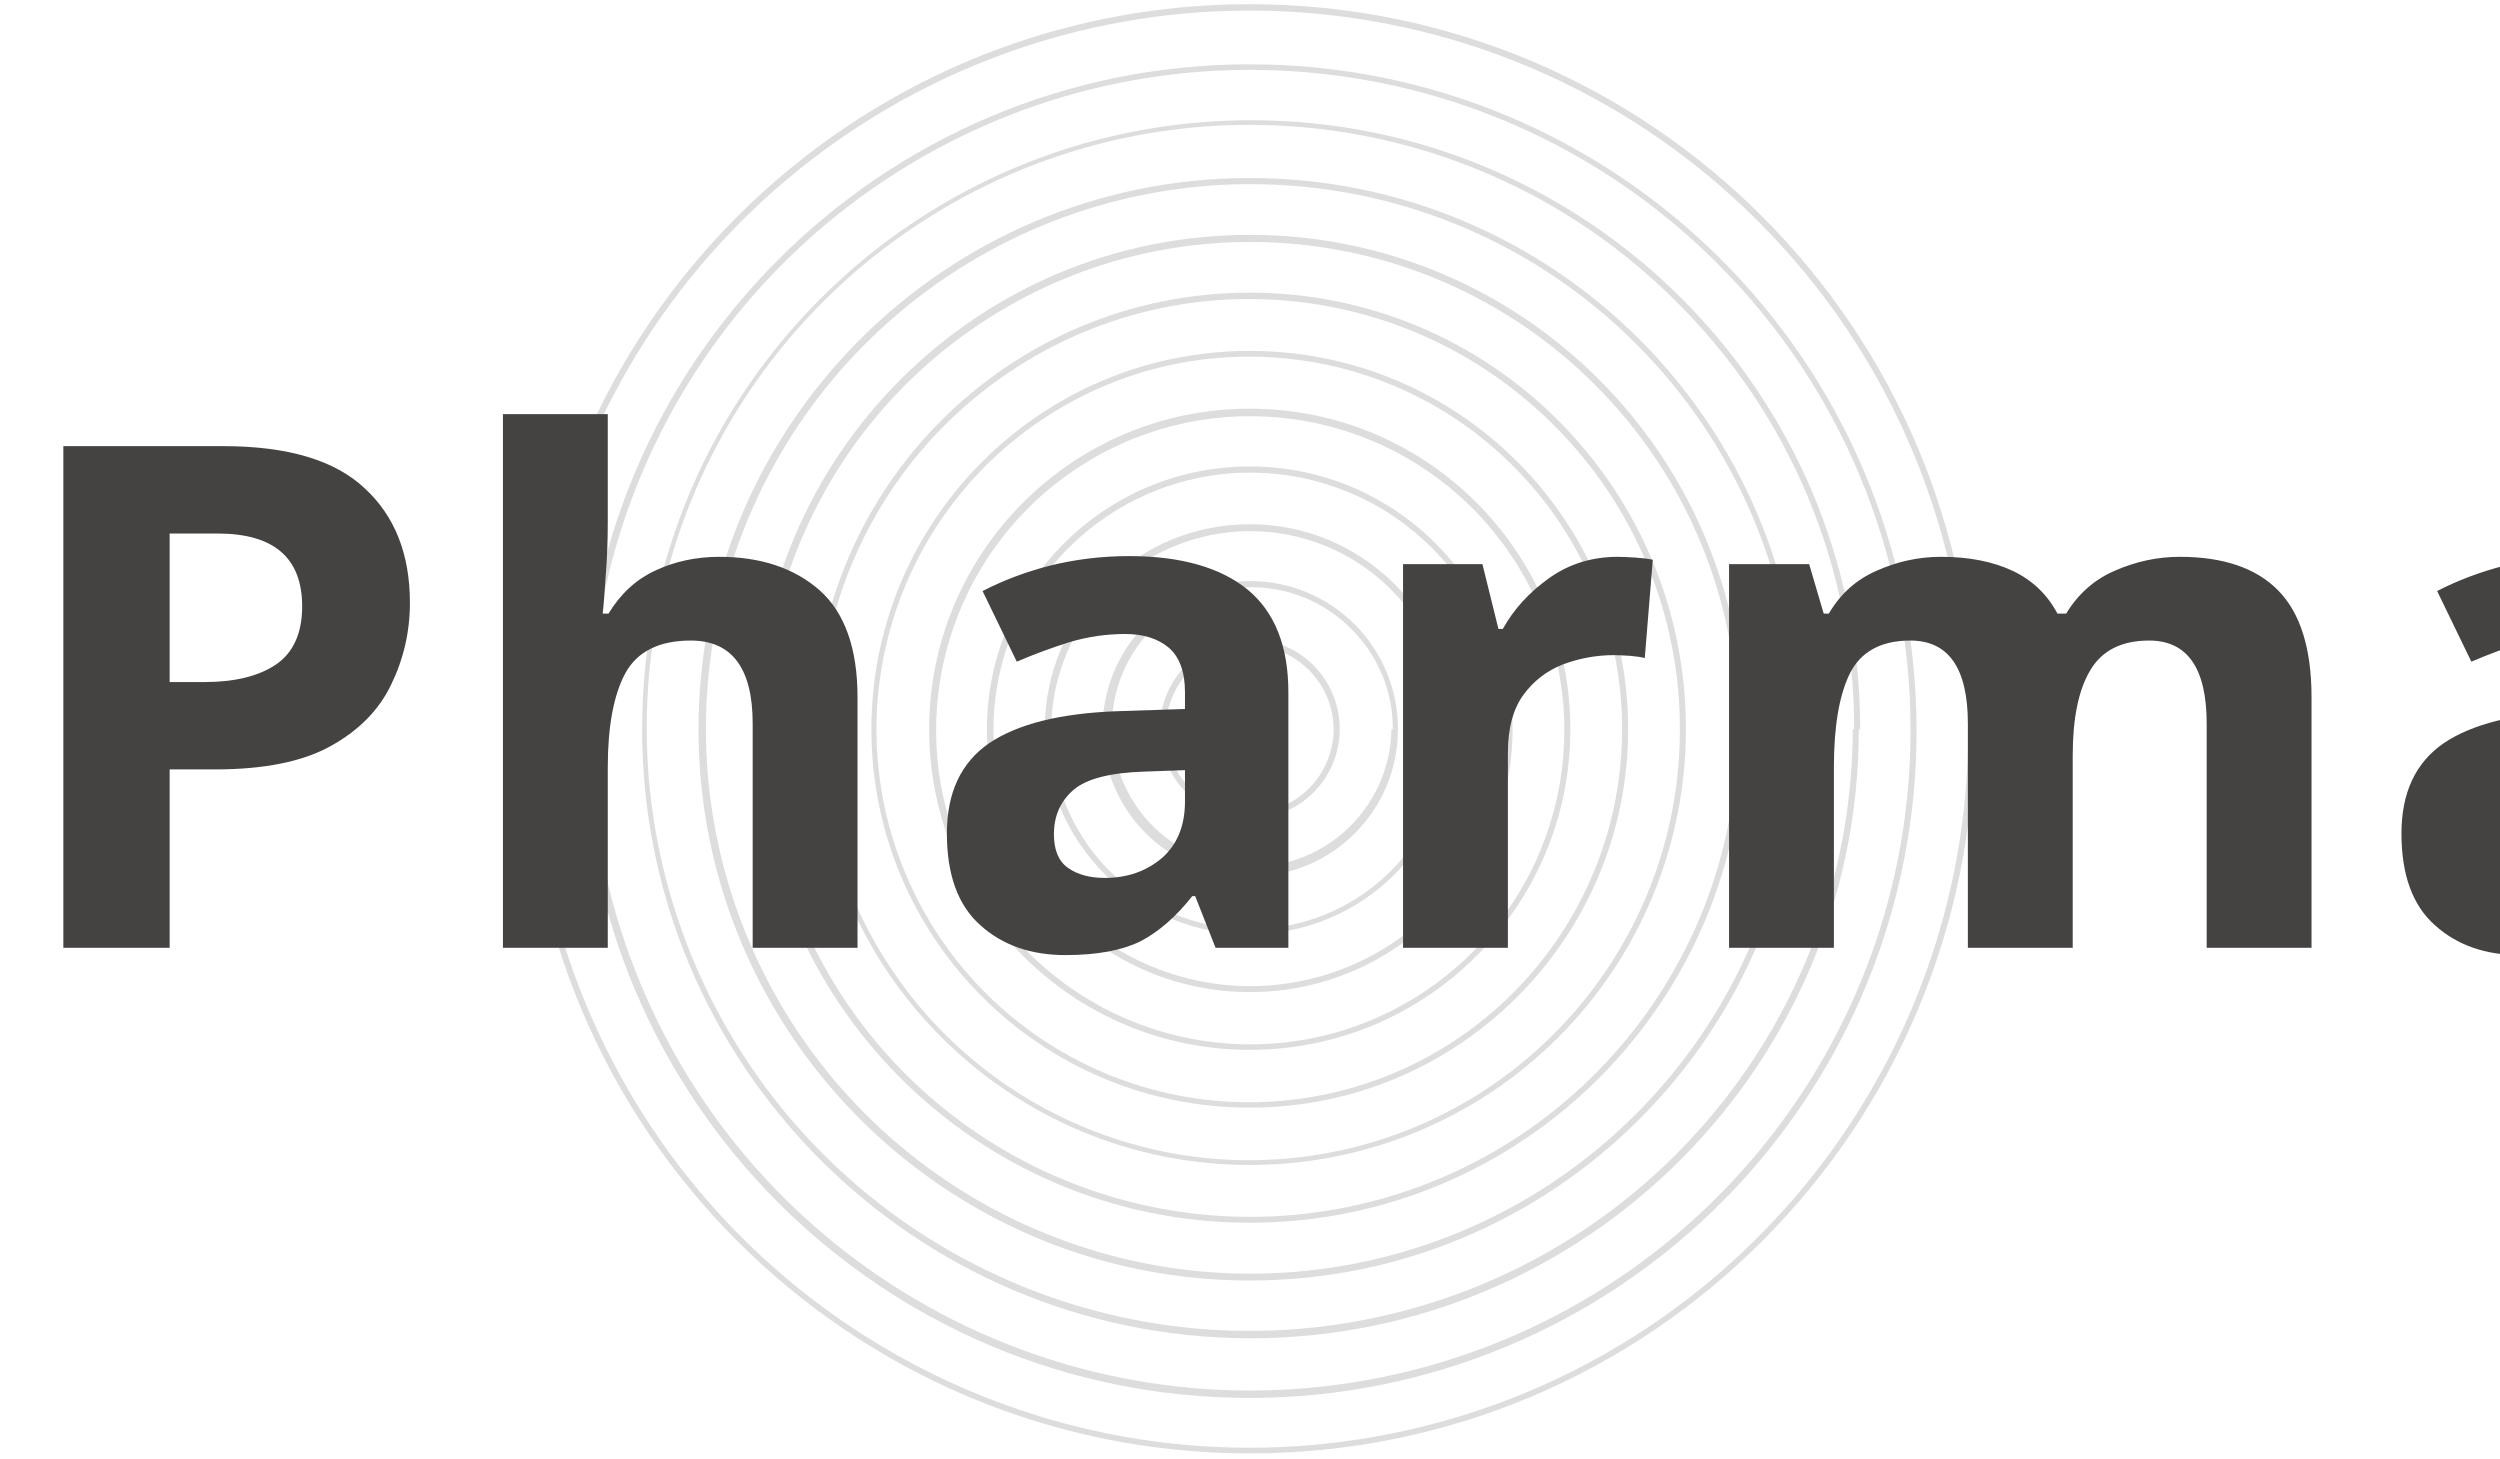
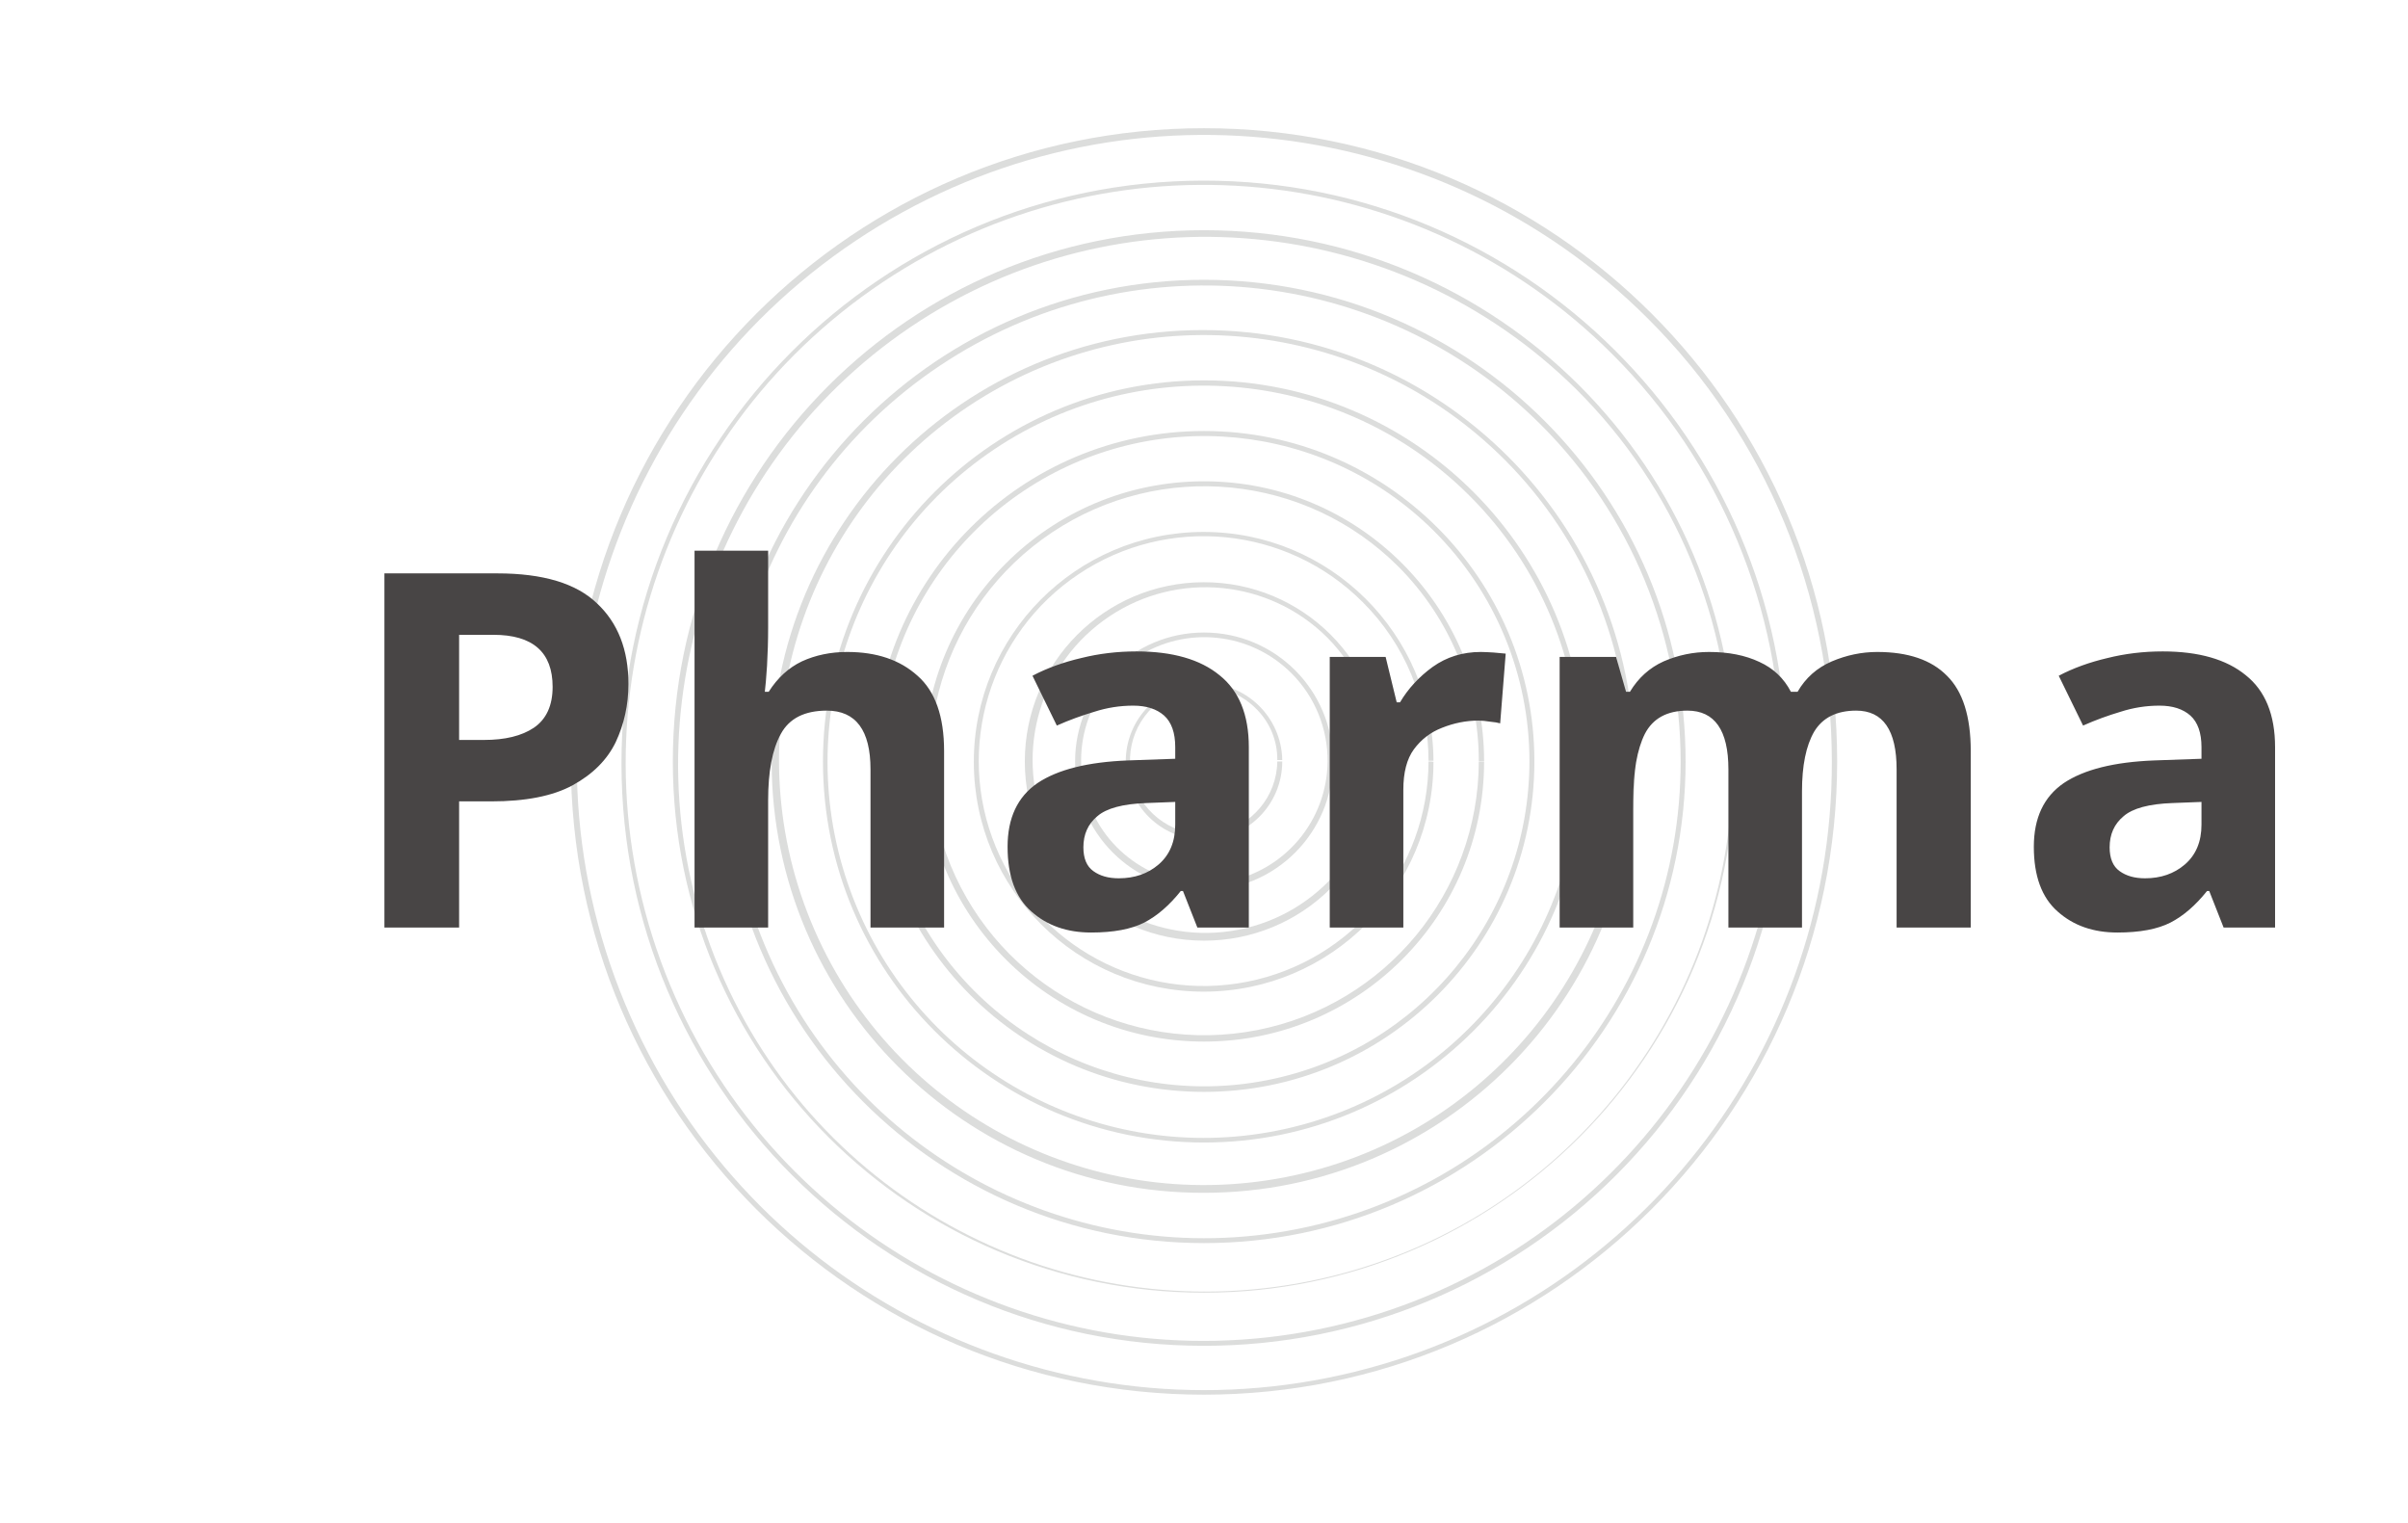
- <svg xmlns="http://www.w3.org/2000/svg" id="Layer_1" data-name="Layer 1" viewBox="0 0 53.65 31.3">
+ <svg xmlns="http://www.w3.org/2000/svg" viewBox="0 0 68 43">
  <defs>
-     <style>.cls-1{fill:#dcdddc;}.cls-2{font-size:15.08px;fill:#454242;font-family:PoynterOSDisp-Bold, PoynterOSDisp;font-weight:700;letter-spacing:0.01em;}</style>
+     <style>.cls-1{fill:#dcdddc;}.cls-2{font-size:14px;fill:#484545;font-family:PoynterOSDisp-Bold, PoynterOSDisp;font-weight:700;letter-spacing:0.01em;}</style>
  </defs>
-   <path class="cls-1" d="M42.3,15.65h-.06a15.42,15.42,0,1,1-4.51-10.9,15.36,15.36,0,0,1,4.51,10.9h.13A15.55,15.55,0,1,0,26.82,31.19,15.55,15.55,0,0,0,42.37,15.65Z" />
-   <path class="cls-1" d="M41.07,15.65H41a14.17,14.17,0,1,1-4.15-10,14.12,14.12,0,0,1,4.15,10h.13A14.31,14.31,0,1,0,26.82,30,14.31,14.31,0,0,0,41.13,15.65Z" />
-   <path class="cls-1" d="M39.83,15.65h-.07A12.94,12.94,0,1,1,36,6.5a12.87,12.87,0,0,1,3.79,9.15h.13A13.07,13.07,0,1,0,26.82,28.72,13.07,13.07,0,0,0,39.89,15.65Z" />
-   <path class="cls-1" d="M38.59,15.65h-.06A11.69,11.69,0,1,1,35.1,7.37a11.64,11.64,0,0,1,3.43,8.28h.12A11.83,11.83,0,1,0,26.82,27.48,11.83,11.83,0,0,0,38.65,15.65Z" />
-   <path class="cls-1" d="M37.35,15.65h-.06a10.46,10.46,0,1,1-3.07-7.4,10.4,10.4,0,0,1,3.07,7.4h.13a10.6,10.6,0,1,0-10.6,10.59,10.6,10.6,0,0,0,10.6-10.59Z" />
-   <path class="cls-1" d="M36.11,15.65h-.06a9.24,9.24,0,1,1-2.7-6.52,9.18,9.18,0,0,1,2.7,6.52h.13A9.36,9.36,0,1,0,26.82,25a9.35,9.35,0,0,0,9.36-9.35Z" />
-   <path class="cls-1" d="M34.88,15.65h-.07A8,8,0,1,1,32.47,10a7.95,7.95,0,0,1,2.34,5.65h.13a8.12,8.12,0,1,0-8.12,8.12,8.12,8.12,0,0,0,8.12-8.12Z" />
-   <path class="cls-1" d="M33.64,15.65h-.07a6.74,6.74,0,1,1-2-4.77,6.73,6.73,0,0,1,2,4.77h.13a6.88,6.88,0,1,0-6.88,6.88,6.88,6.88,0,0,0,6.88-6.88Z" />
-   <path class="cls-1" d="M32.4,15.65h-.06a5.51,5.51,0,1,1-1.62-3.9,5.5,5.5,0,0,1,1.62,3.9h.12a5.64,5.64,0,1,0-5.64,5.64,5.64,5.64,0,0,0,5.64-5.64Z" />
-   <path class="cls-1" d="M31.16,15.65H31.1a4.27,4.27,0,1,1-1.25-3,4.26,4.26,0,0,1,1.25,3h.12a4.4,4.4,0,1,0-4.4,4.4,4.4,4.4,0,0,0,4.4-4.4Z" />
-   <path class="cls-1" d="M29.92,15.65h-.06A3,3,0,1,1,29,13.5a3,3,0,0,1,.89,2.15H30a3.17,3.17,0,1,0-3.17,3.16A3.16,3.16,0,0,0,30,15.65Z" />
-   <path class="cls-1" d="M28.68,15.65h-.06a1.81,1.81,0,0,1-1.8,1.8,1.8,1.8,0,0,1,0-3.6,1.81,1.81,0,0,1,1.8,1.8h.13a1.93,1.93,0,1,0-1.93,1.92,1.92,1.92,0,0,0,1.93-1.92Z" />
-   <path class="cls-1" d="M27.45,15.65h-.07a.56.56,0,1,1-.56-.56.56.56,0,0,1,.56.56h.13a.69.69,0,0,0-.69-.69.69.69,0,0,0,0,1.38.69.69,0,0,0,.69-.69Z" />
-   <text class="cls-2" transform="translate(0 20.34)">Pharma</text>
+   <g id="Pattern">
+     <path class="cls-1" d="M51.8,21.5h-.07A17.72,17.72,0,1,1,46.54,9,17.67,17.67,0,0,1,51.73,21.5h.15A17.88,17.88,0,1,0,34,39.38,17.89,17.89,0,0,0,51.88,21.5Z" />
+     <path class="cls-1" d="M50.38,21.5h-.07A16.32,16.32,0,1,1,45.53,10,16.27,16.27,0,0,1,50.31,21.5h.14A16.45,16.45,0,1,0,34,38,16.44,16.44,0,0,0,50.45,21.5Z" />
+     <path class="cls-1" d="M49,21.5h-.07A14.89,14.89,0,1,1,44.52,11,14.79,14.79,0,0,1,48.88,21.5H49a15,15,0,1,0-15,15,15,15,0,0,0,15-15Z" />
+     <path class="cls-1" d="M47.53,21.5h-.07A13.45,13.45,0,1,1,43.52,12a13.45,13.45,0,0,1,3.94,9.52h.14A13.6,13.6,0,1,0,34,35.1,13.6,13.6,0,0,0,47.6,21.5Z" />
+     <path class="cls-1" d="M46.11,21.5H46A12,12,0,1,1,42.51,13,12,12,0,0,1,46,21.5h.15A12.18,12.18,0,1,0,34,33.68,12.18,12.18,0,0,0,46.18,21.5Z" />
+     <path class="cls-1" d="M44.68,21.5h-.07A10.62,10.62,0,1,1,41.5,14a10.57,10.57,0,0,1,3.11,7.5h.15A10.76,10.76,0,1,0,34,32.26,10.76,10.76,0,0,0,44.76,21.5Z" />
+     <path class="cls-1" d="M43.26,21.5h-.07A9.18,9.18,0,1,1,40.5,15a9.18,9.18,0,0,1,2.69,6.5h.14A9.33,9.33,0,1,0,34,30.83a9.33,9.33,0,0,0,9.33-9.33Z" />
+     <path class="cls-1" d="M41.84,21.5h-.08A7.75,7.75,0,1,1,39.49,16a7.77,7.77,0,0,1,2.27,5.49h.15A7.91,7.91,0,1,0,34,29.41a7.91,7.91,0,0,0,7.91-7.91Z" />
+     <path class="cls-1" d="M40.41,21.5h-.07A6.35,6.35,0,1,1,38.48,17a6.31,6.31,0,0,1,1.86,4.48h.14A6.49,6.49,0,1,0,34,28a6.49,6.49,0,0,0,6.48-6.49Z" />
+     <path class="cls-1" d="M39,21.5h-.08A4.88,4.88,0,1,1,37.48,18a4.94,4.94,0,0,1,1.43,3.48h.15A5.06,5.06,0,1,0,34,26.56a5.05,5.05,0,0,0,5.06-5.06Z" />
+     <path class="cls-1" d="M37.56,21.5h-.07a3.48,3.48,0,1,1-1-2.47,3.49,3.49,0,0,1,1,2.47h.15A3.64,3.64,0,1,0,34,25.14a3.64,3.64,0,0,0,3.64-3.64Z" />
+     <path class="cls-1" d="M36.14,21.5h-.07A2.08,2.08,0,1,1,35.46,20a2,2,0,0,1,.61,1.46h.14A2.21,2.21,0,1,0,34,23.71a2.21,2.21,0,0,0,2.21-2.21Z" />
+     <path class="cls-1" d="M34.72,21.5h-.08a.64.64,0,1,1-.64-.64.63.63,0,0,1,.64.64h.15a.79.79,0,1,0-.79.79.79.79,0,0,0,.79-.79Z" />
+   </g>
+   <g id="Text">
+     <text class="cls-2" transform="translate(9.59 26.19)">Pharma</text>
+   </g>
</svg>
